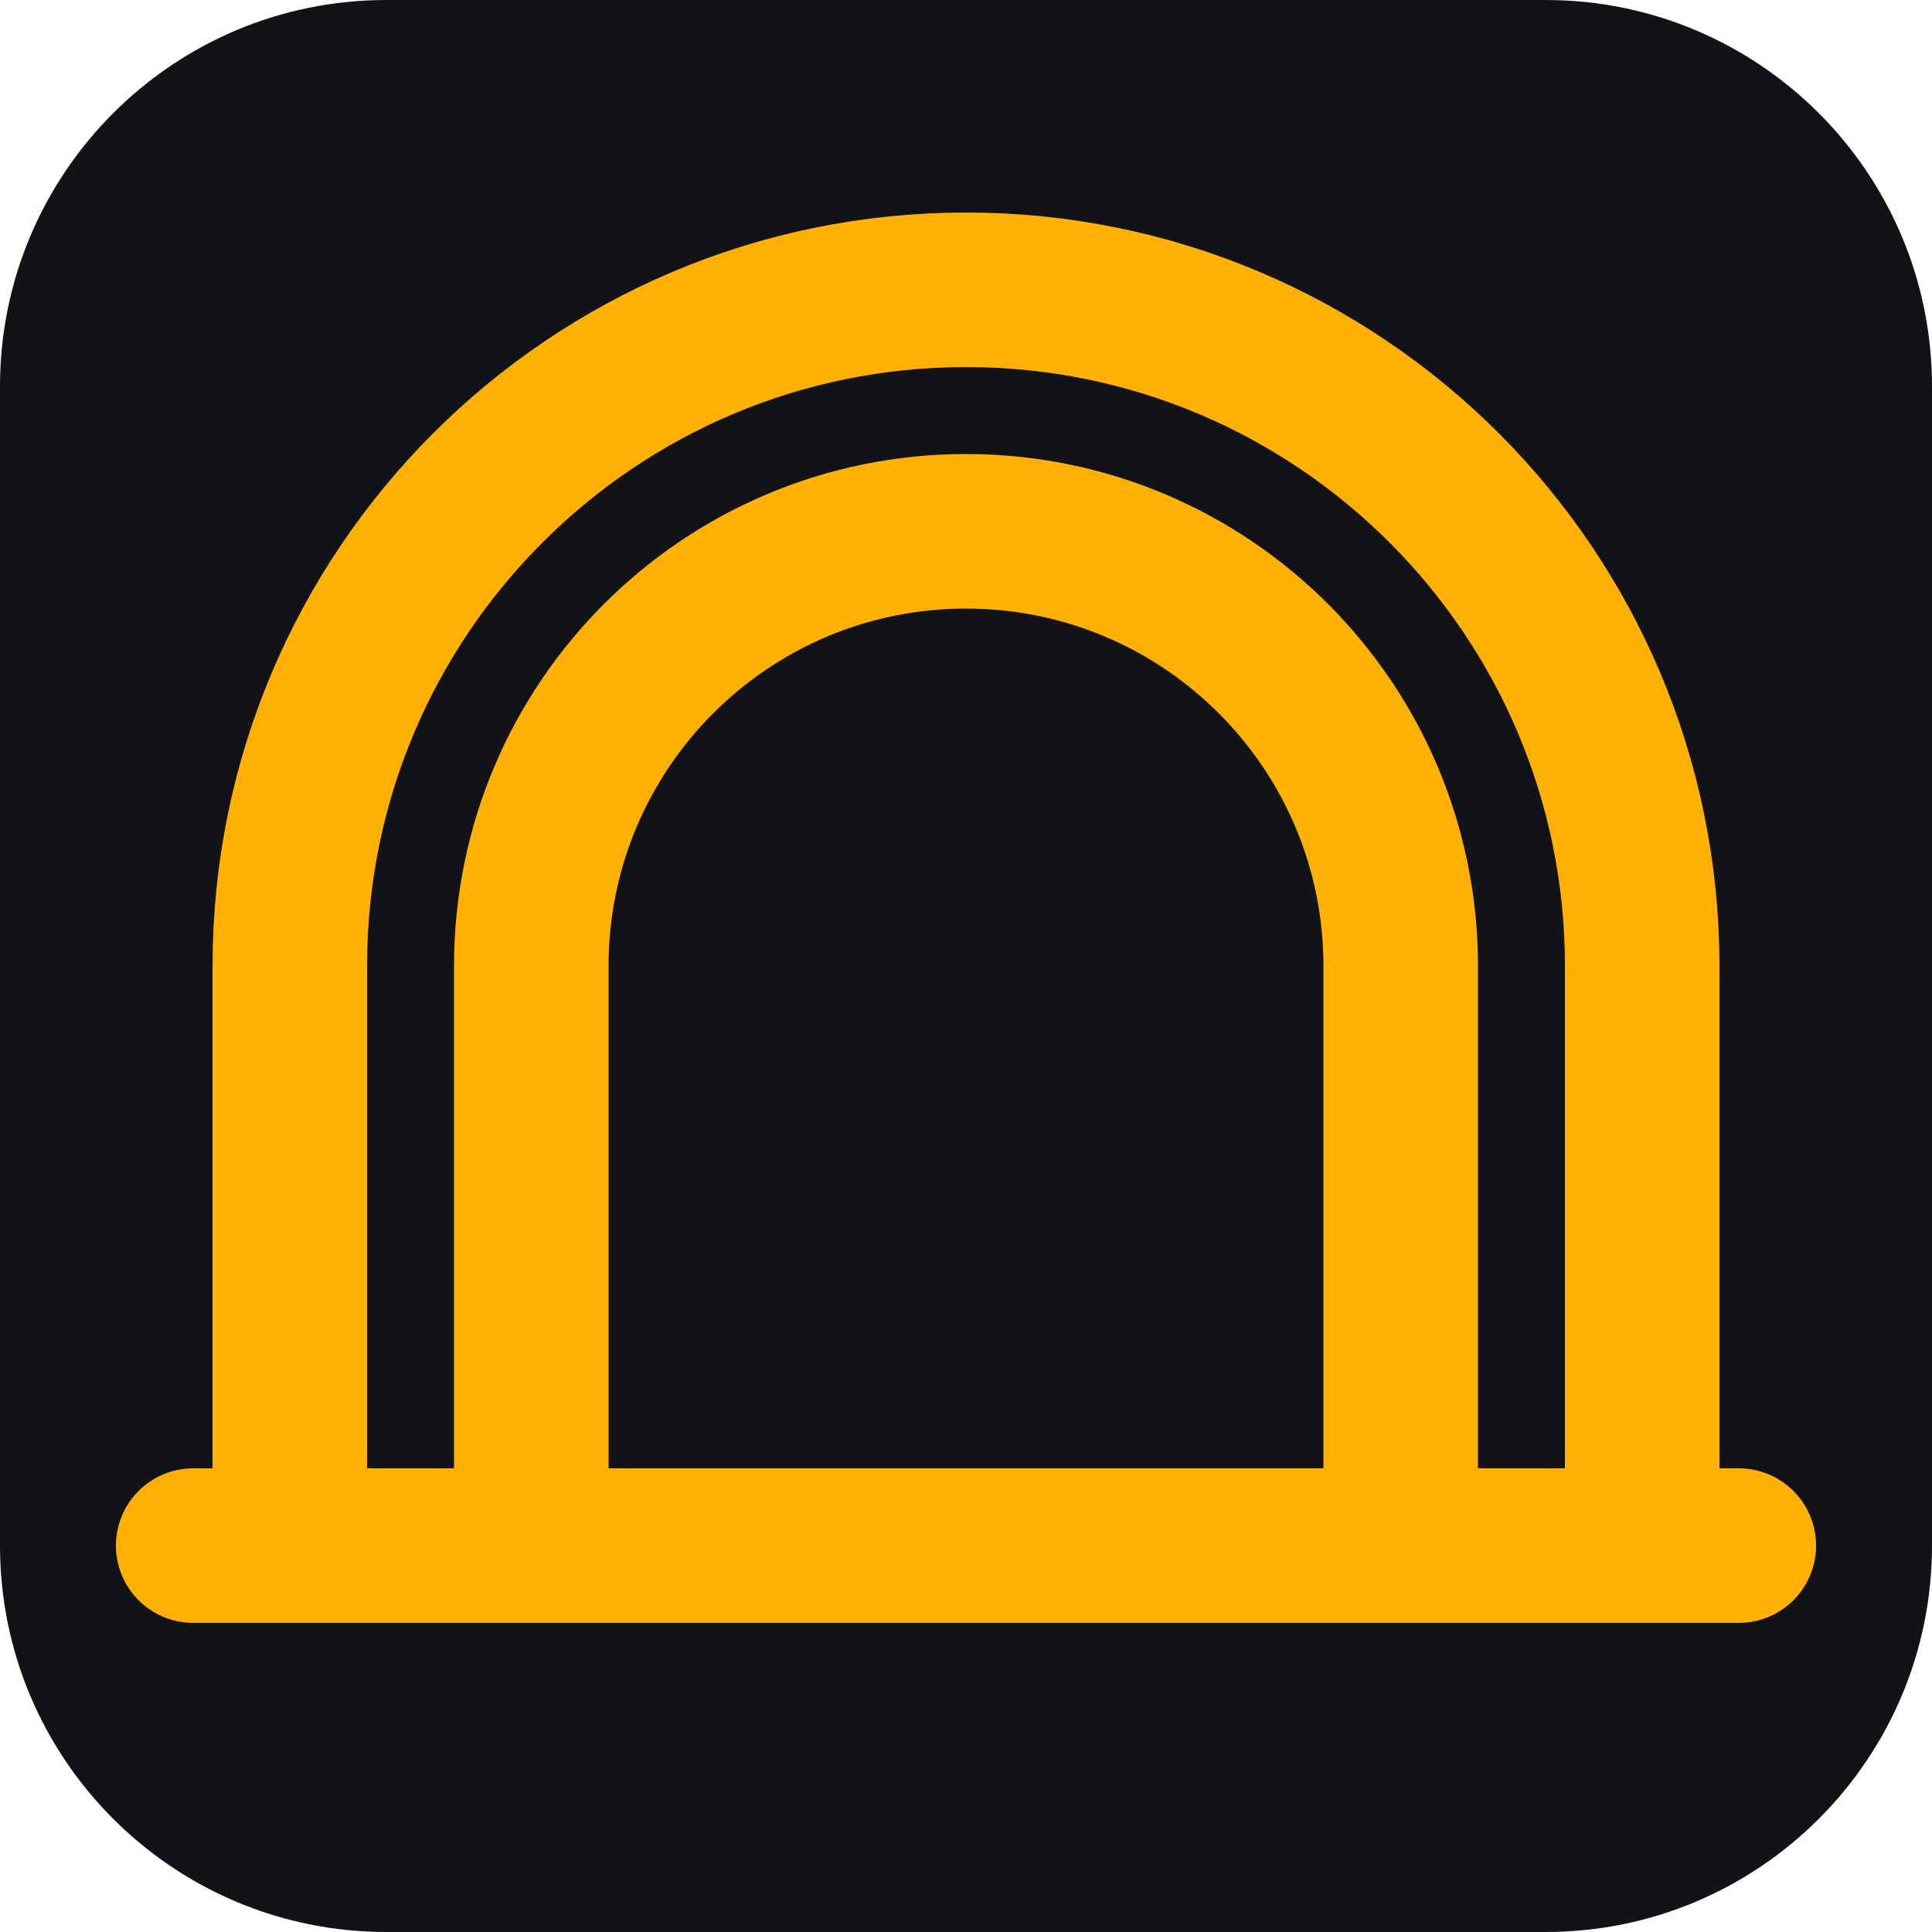
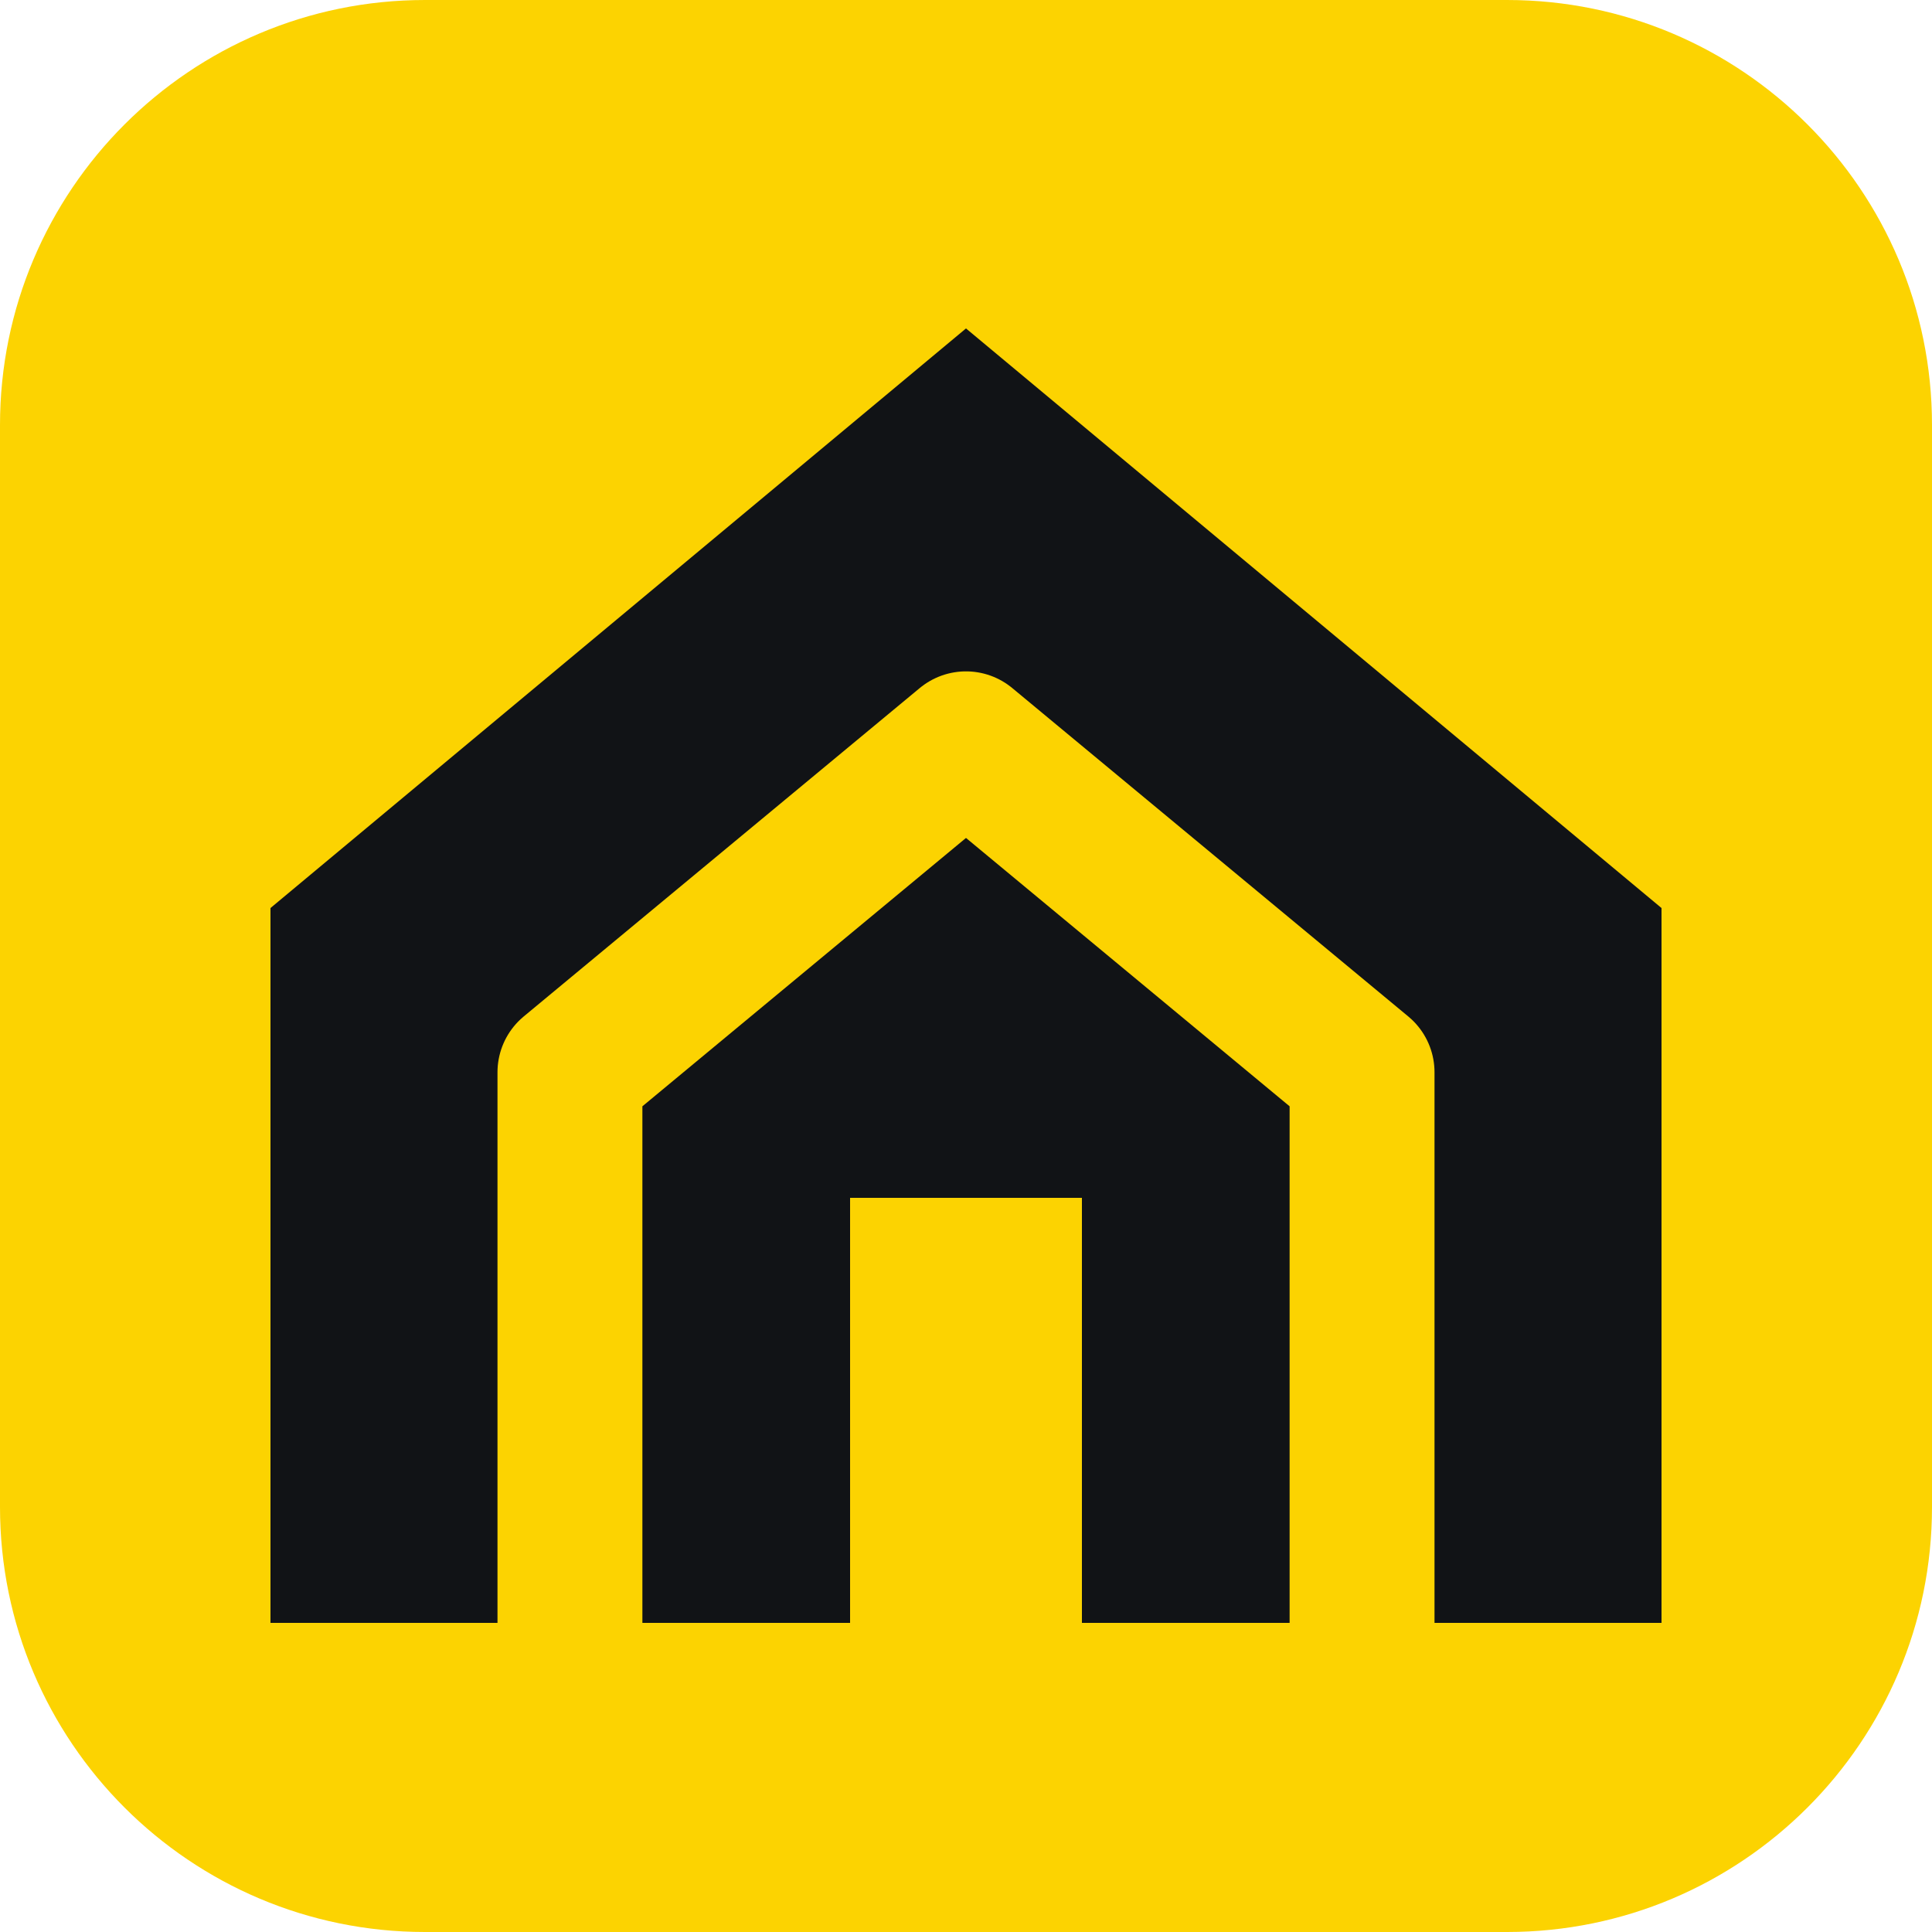
- <svg xmlns="http://www.w3.org/2000/svg" viewBox="0 0 40 40">
-   <rect width="40" height="40" rx="8" fill="#111316" />
-   <g fill="none" stroke="#ffb000" stroke-width="3.2" stroke-linecap="round">
-     <path d="M6 32V20a14 14 0 0 1 28 0v12" />
-     <path d="M11 32V20a9 9 0 0 1 18 0v12" />
-     <path d="M4 32h32" />
-   </g>
+ <svg xmlns="http://www.w3.org/2000/svg" viewBox="0 0 100 100">
+   <rect width="100" height="100" rx="22" fill="#fcd301" />
+   <path d="M14 84V47L50 17l36 30v37z" fill="#111316" />
+   <path d="M29.5 84V55.5L50 38.5l20.5 17V84" fill="none" stroke="#fcd301" stroke-width="7.5" stroke-linejoin="round" />
+   <rect x="44" y="62" width="12" height="22" fill="#fcd301" />
</svg>
